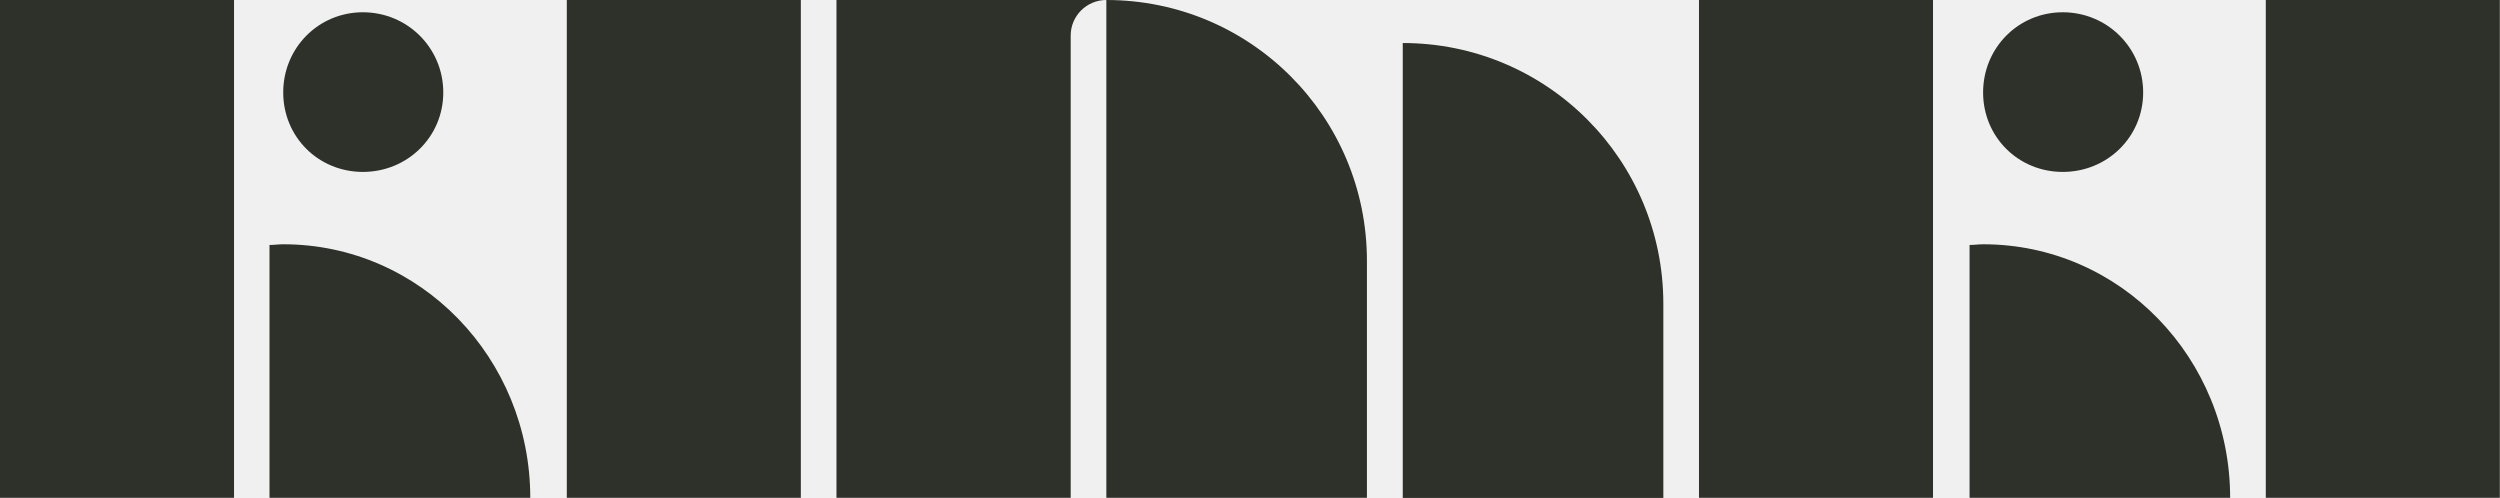
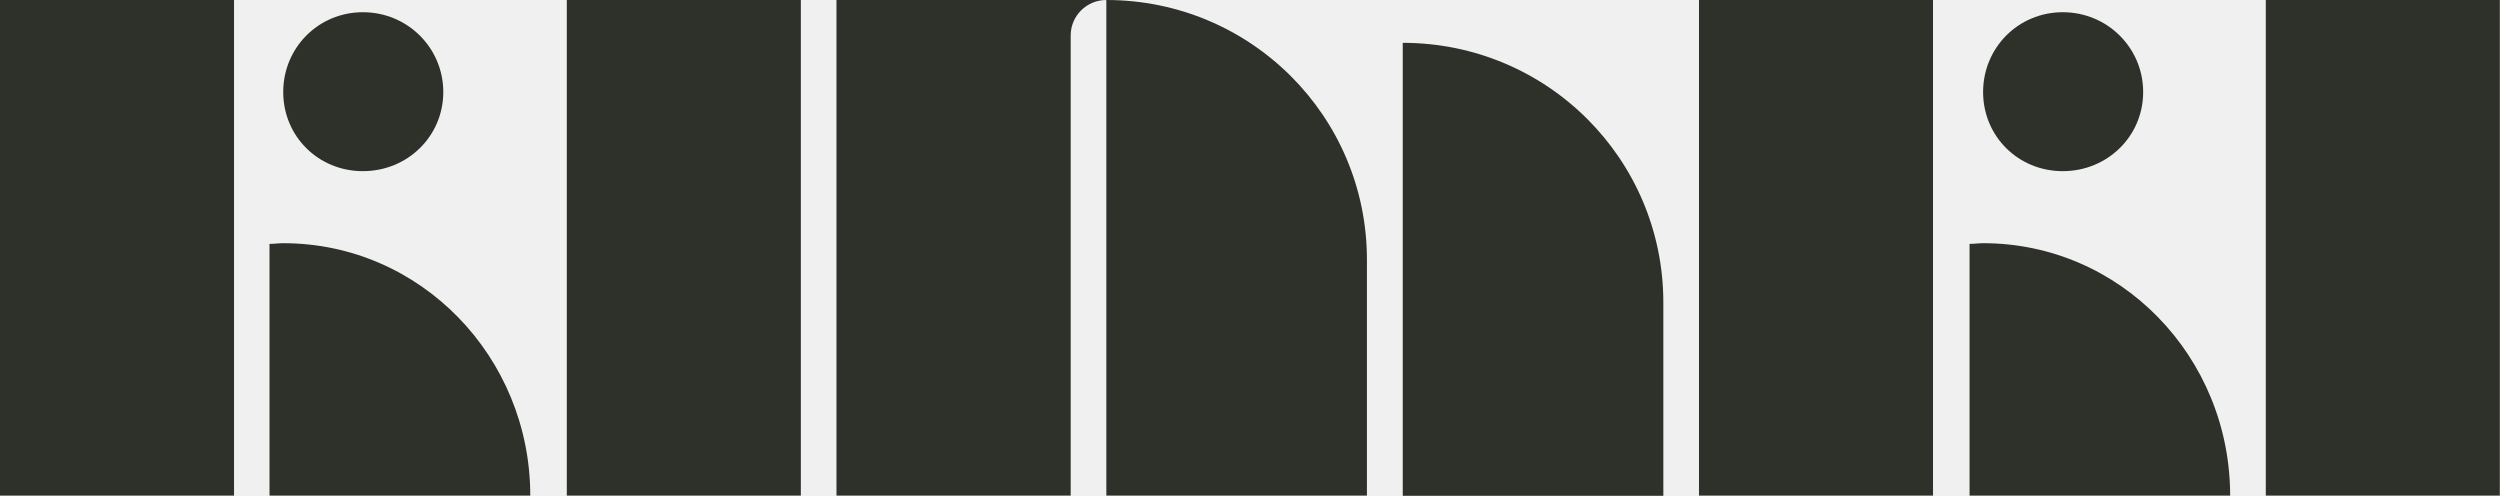
- <svg xmlns="http://www.w3.org/2000/svg" width="904" height="180" viewBox="0 0 904 180" fill="none">
-   <g clip-path="url(#clip0_372_215)">
-     <path d="M0 180V0H84.625V180H0ZM97.451 180V88.586C98.998 88.586 100.803 88.329 102.414 88.329C151.977 88.329 191.744 129.536 191.744 180H97.516H97.451ZM131.224 4.436C147.337 4.436 160.291 17.357 160.291 33.429C160.291 49.5 147.337 62.164 131.224 62.164C115.111 62.164 102.414 49.5 102.414 33.429C102.414 17.357 115.111 4.436 131.224 4.436Z" fill="#2D312A" />
-     <path d="M204.957 180V0H289.582V180H204.957Z" fill="#2D312A" />
-     <path d="M400.052 0C452.258 0 494.28 42.236 494.28 94.307V180H400.052V0ZM507.235 15.557C559.441 15.557 601.464 57.793 601.464 109.864V180.064H507.235V15.557ZM302.472 0V180H387.162V12.857C387.162 5.786 392.898 0 400.052 0H302.472Z" fill="#2D312A" />
-     <path d="M614.354 180V0H698.979V180H614.354ZM712.192 180V88.586C713.739 88.586 715.543 88.329 717.09 88.329C766.718 88.329 806.42 129.536 806.42 180H712.192ZM745.9 4.436C762.013 4.436 774.968 17.357 774.968 33.429C774.968 49.5 762.013 62.164 745.9 62.164C729.787 62.164 717.09 49.5 717.09 33.429C717.09 17.357 729.787 4.436 745.9 4.436Z" fill="#2D312A" />
-     <path d="M819.311 180V0H903.936V180H819.311Z" fill="#2D312A" />
+ <svg xmlns="http://www.w3.org/2000/svg" width="908" height="180" viewBox="0 0 908 180" fill="none">
+   <g clip-path="url(#clip0_553_2590)">
+     <path d="M0 180V0H85V180H0ZM97.882 180V88.586C99.436 88.586 101.249 88.329 102.867 88.329C152.65 88.329 192.592 129.536 192.592 180H97.947H97.882ZM131.804 4.436C147.989 4.436 161.001 17.357 161.001 33.429C161.001 49.5 147.989 62.164 131.804 62.164C115.62 62.164 102.867 49.5 102.867 33.429C102.867 17.357 115.62 4.436 131.804 4.436Z" fill="#2D312A" />
+     <path d="M205.863 180V0H290.863V180H205.863Z" fill="#2D312A" />
+     <path d="M401.822 0C454.259 0 496.467 42.236 496.467 94.307V180H401.822V0ZM509.479 15.557C561.916 15.557 604.125 57.793 604.125 109.864V180.064H509.479V15.557ZM303.81 0V180H388.875V12.857C388.875 5.786 394.636 0 401.822 0H303.81Z" fill="#2D312A" />
+     <path d="M617.072 180V0H702.072V180H617.072ZM715.343 180V88.586C716.897 88.586 718.709 88.329 720.263 88.329C770.11 88.329 809.988 129.536 809.988 180H715.343ZM749.2 4.436C765.385 4.436 778.397 17.357 778.397 33.429C778.397 49.5 765.385 62.164 749.2 62.164C733.016 62.164 720.263 49.5 720.263 33.429C720.263 17.357 733.016 4.436 749.2 4.436Z" fill="#2D312A" />
+     <path d="M822.936 180V0H907.935V180H822.936Z" fill="#2D312A" />
  </g>
  <defs>
-     <clipPath id="clip0_372_215">
-       <rect width="904" height="180" fill="white" />
+     <clipPath id="clip0_553_2590">
+       <rect width="908" height="180" fill="white" />
    </clipPath>
  </defs>
</svg>
